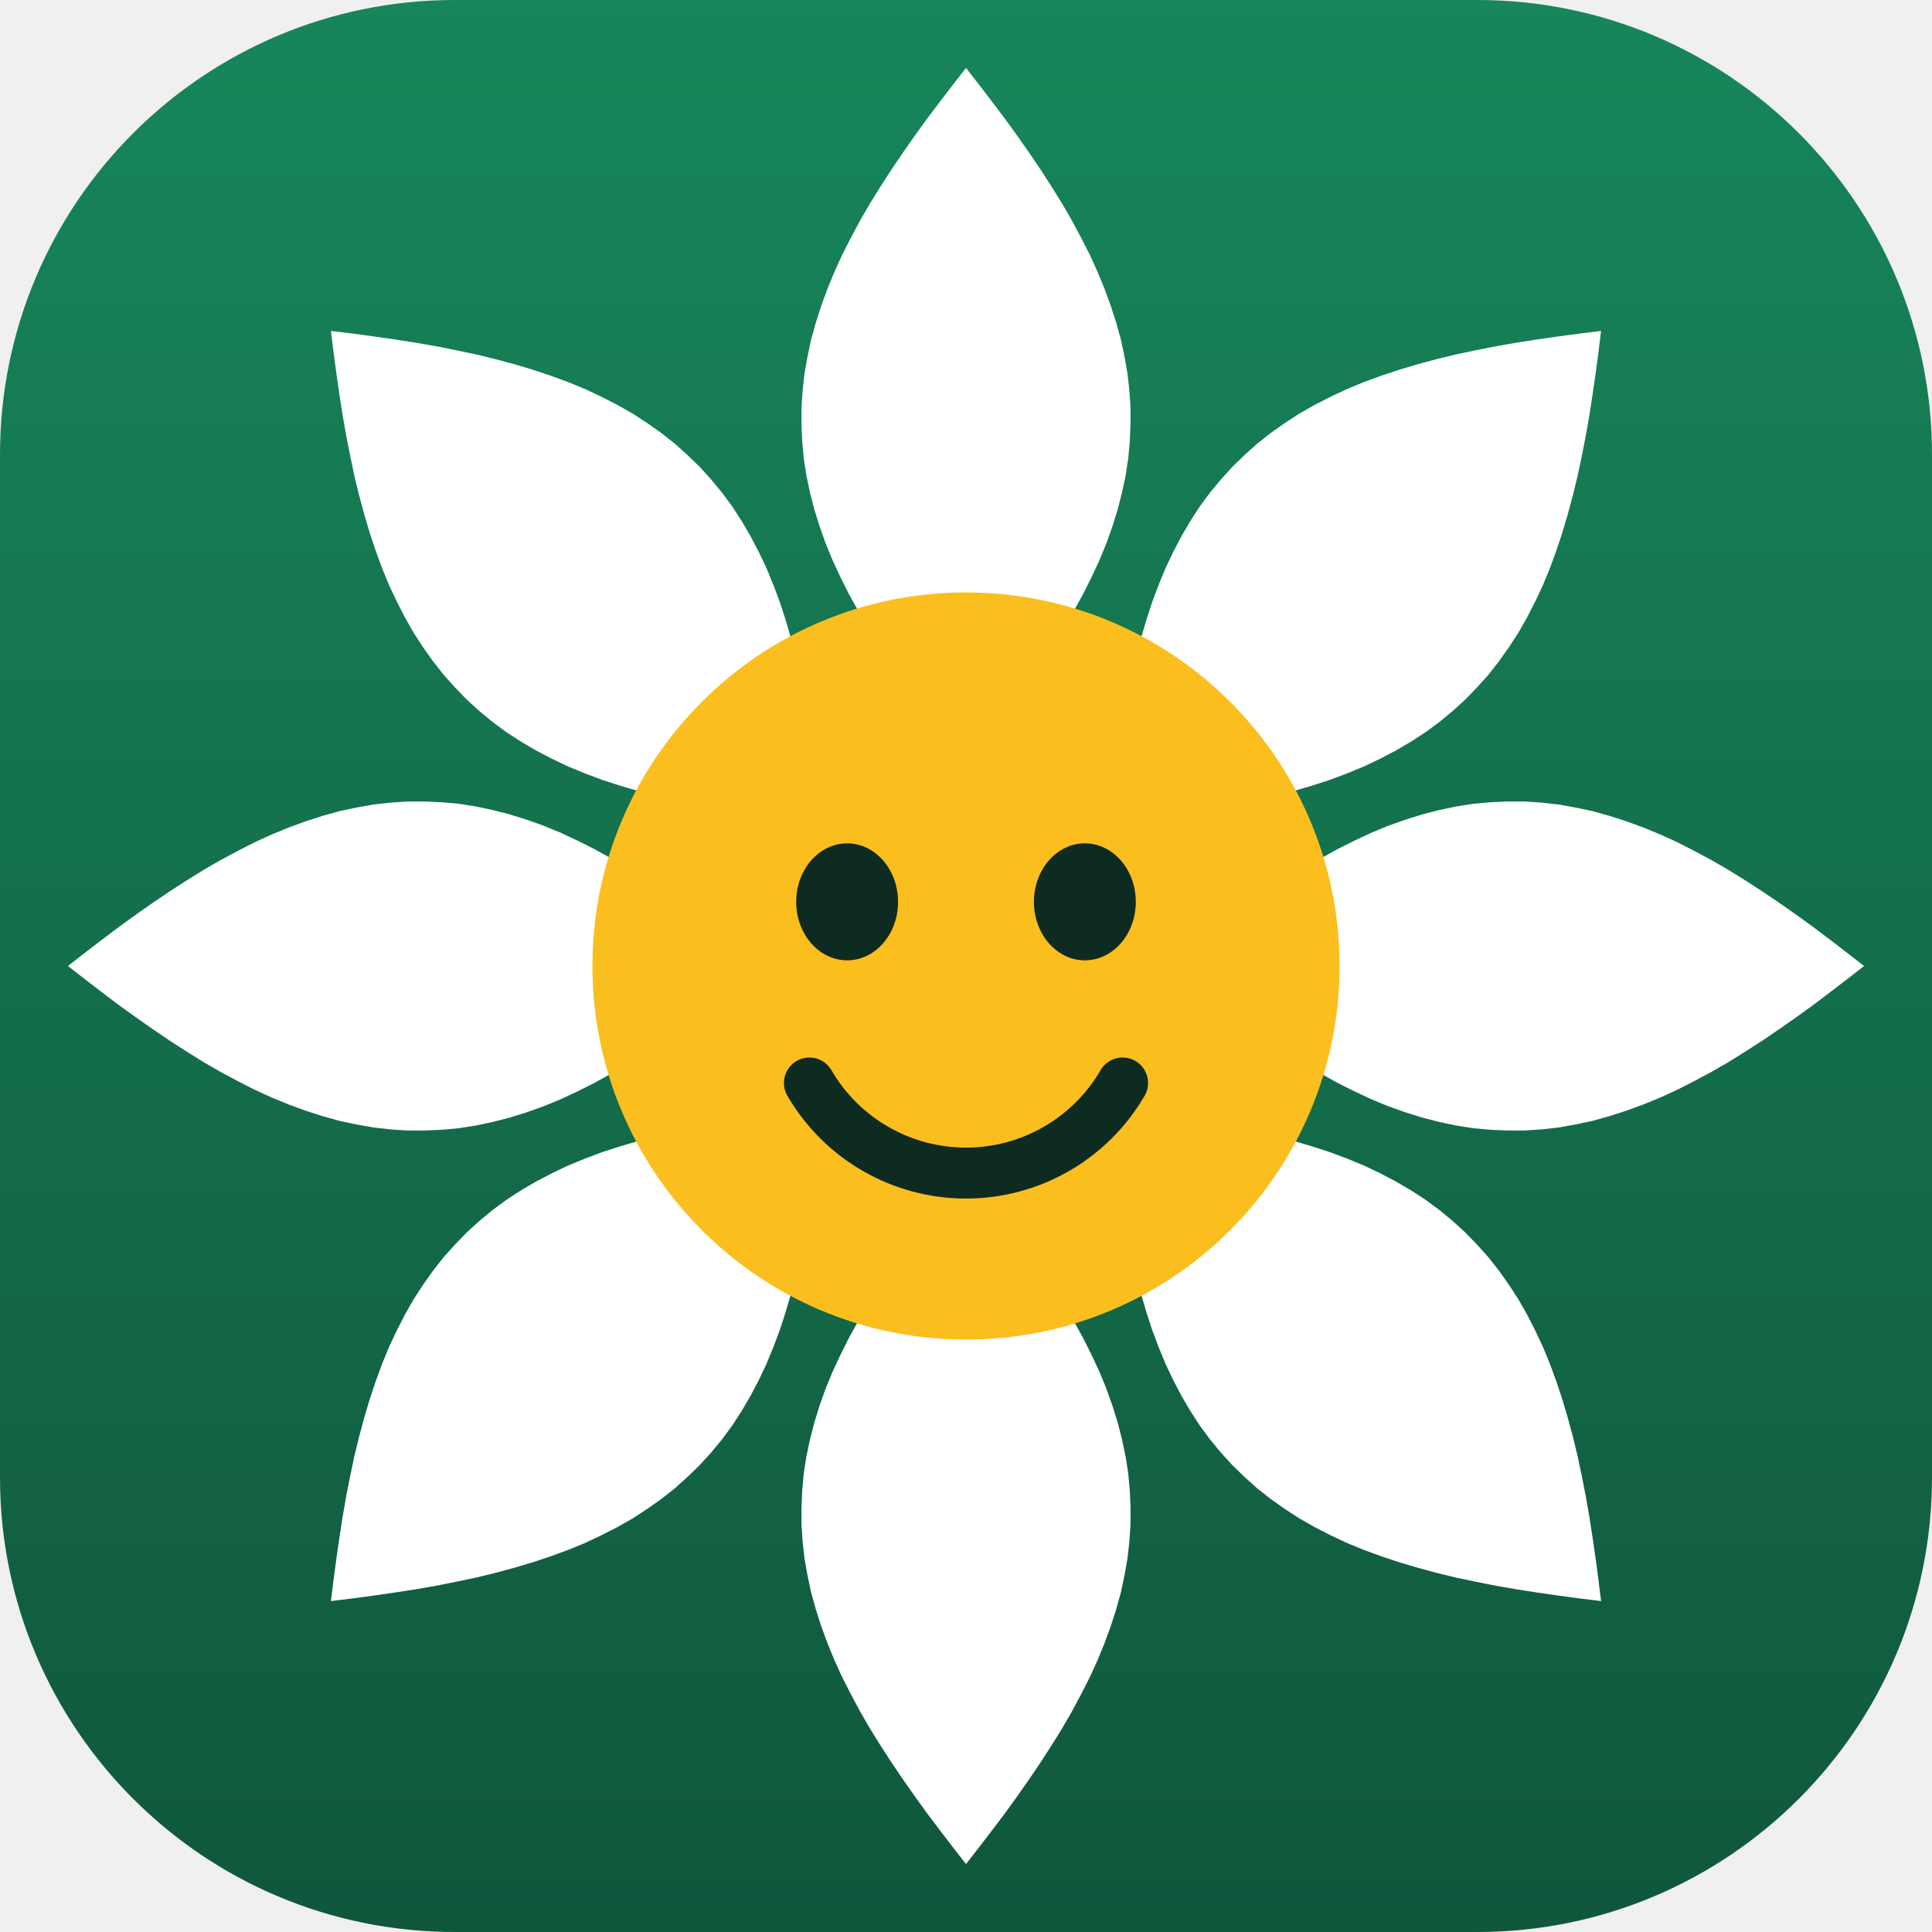
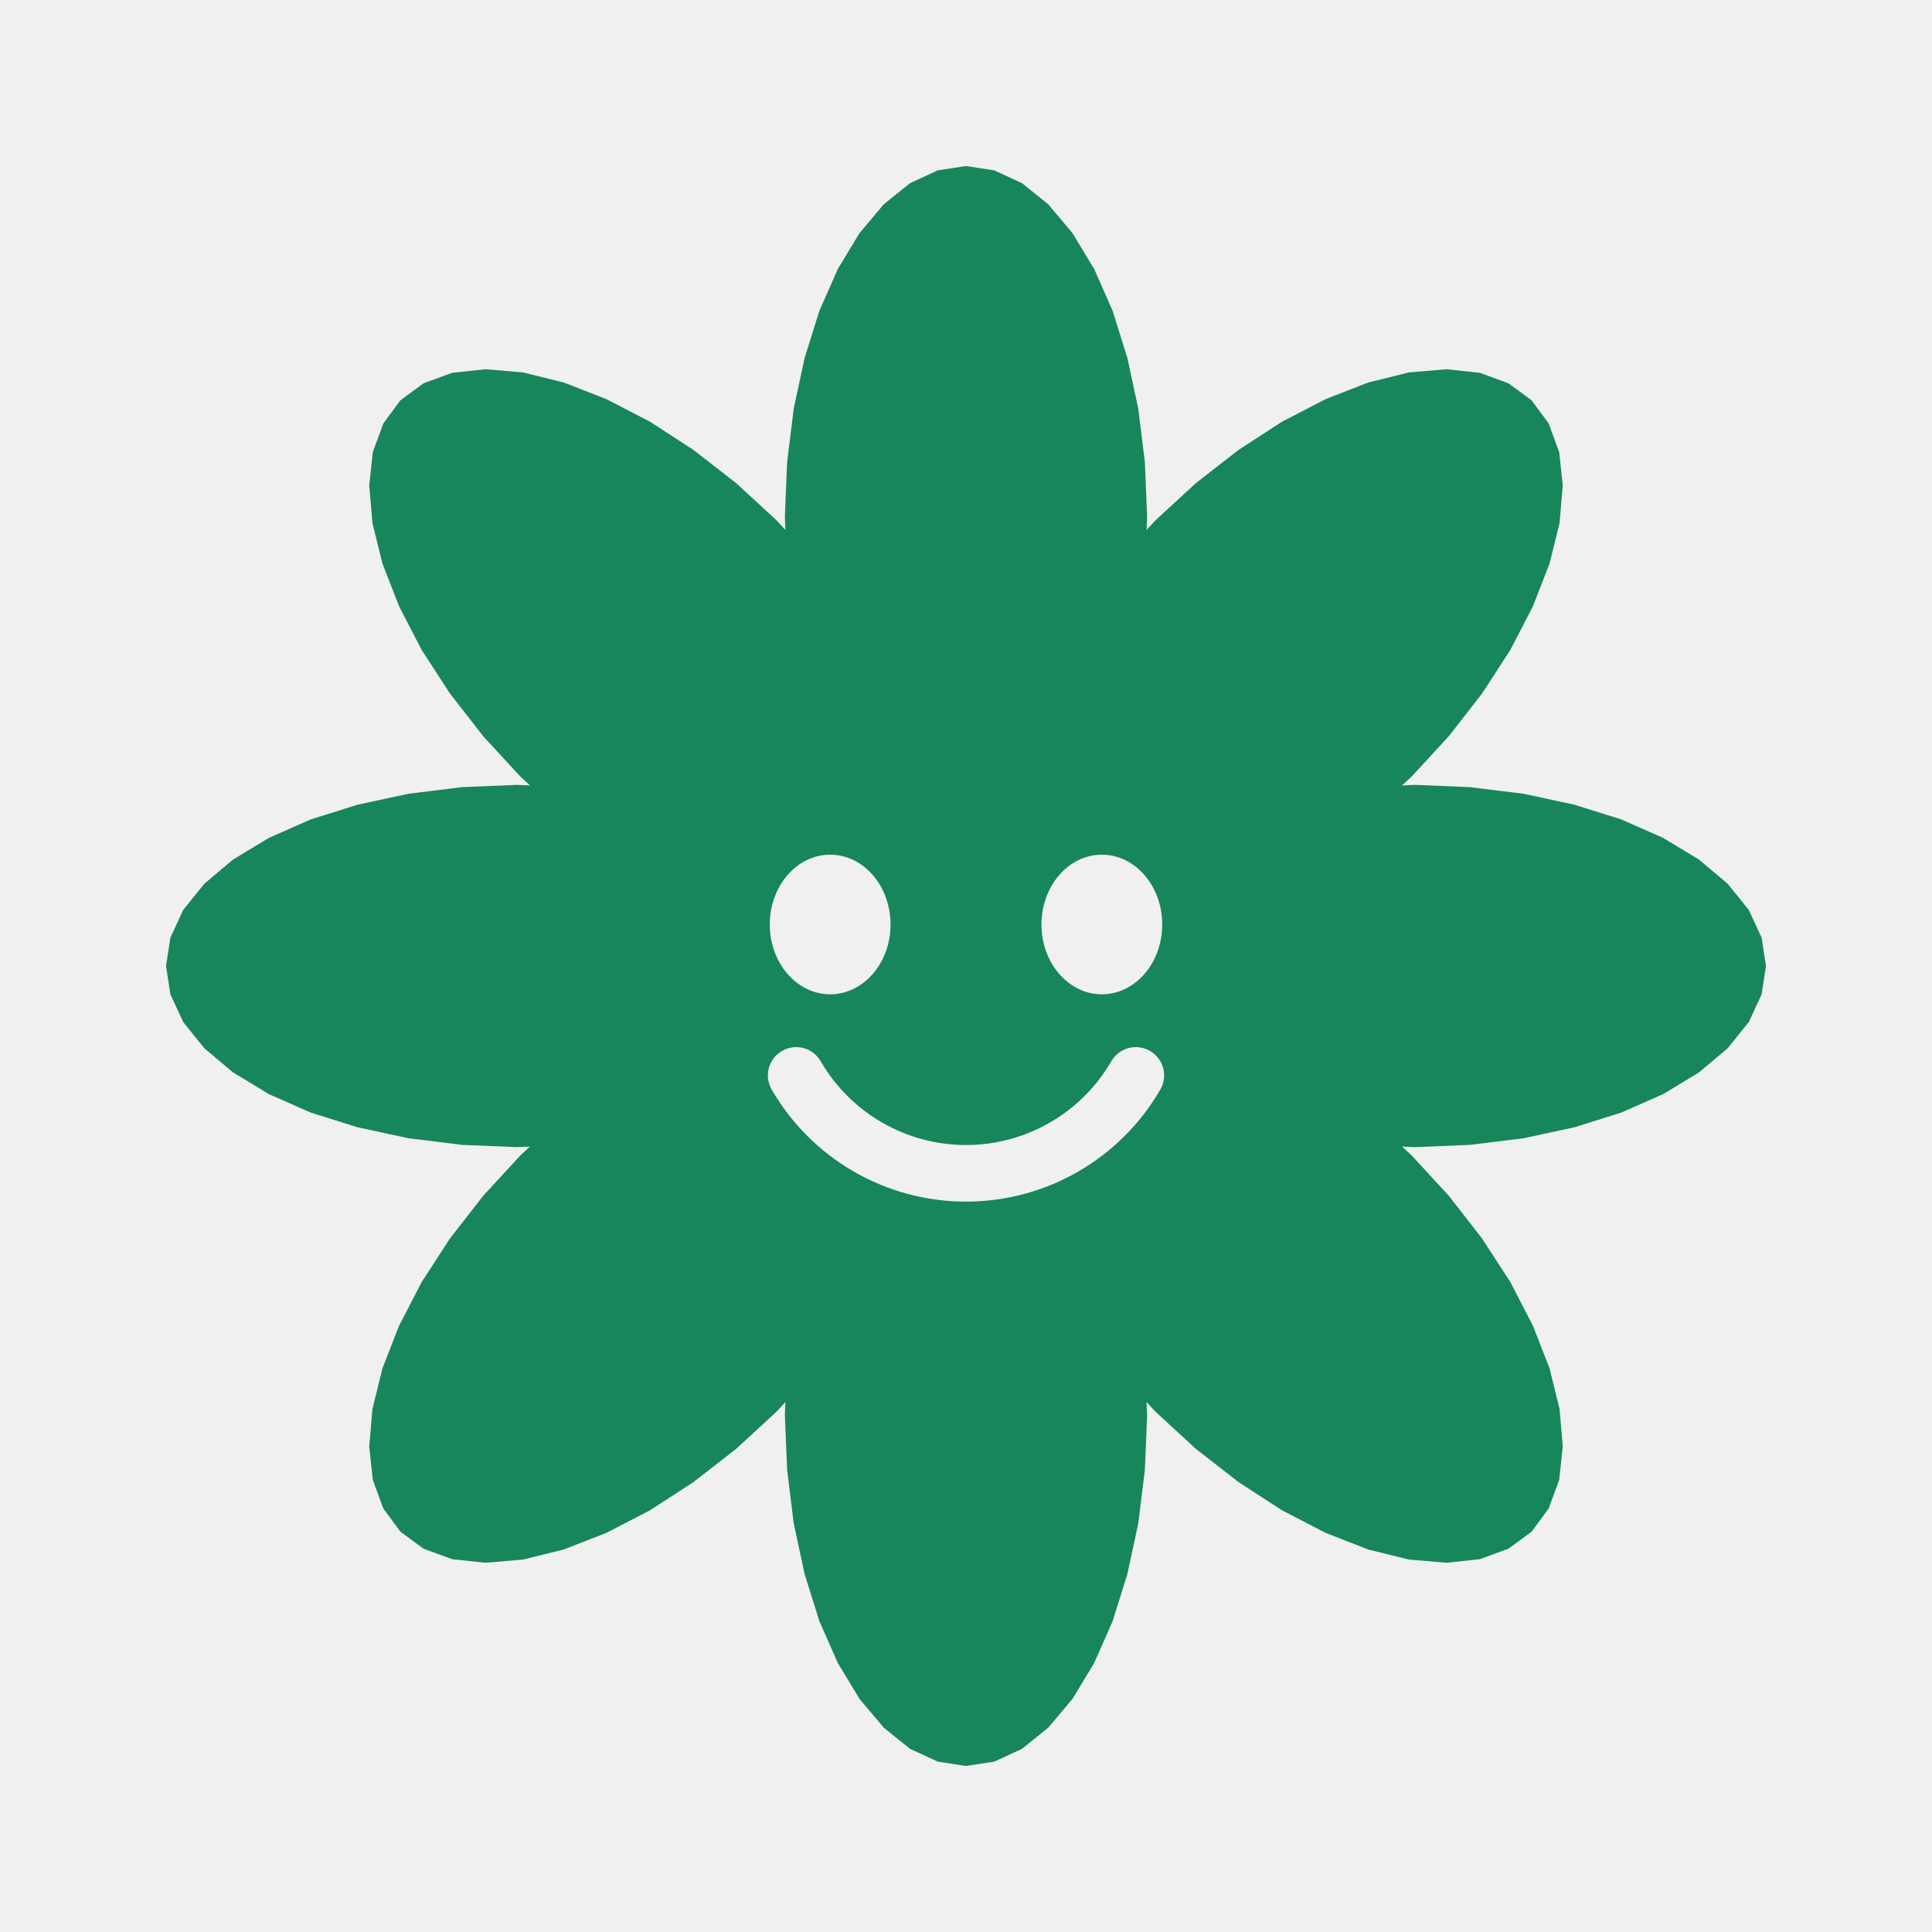
- <svg xmlns="http://www.w3.org/2000/svg" viewBox="0 0 1024 1024" width="512" height="512" role="img" aria-label="Margarita">
+ <svg xmlns="http://www.w3.org/2000/svg" viewBox="0 0 1024 1024" width="512" height="512" role="img" aria-label="Margarita" color="#17865a">
  <defs>
-     <linearGradient id="badge" x1="0" y1="0" x2="0" y2="1">
-       <stop offset="0" stop-color="#17865a" />
-       <stop offset="1" stop-color="#10573c" />
-     </linearGradient>
+     <mask id="carita">
+       <rect width="1024" height="1024" fill="#fff" />
+       <ellipse cx="440" cy="490" rx="32" ry="37" fill="#000" />
+       <ellipse cx="584" cy="490" rx="32" ry="37" fill="#000" />
+       <path d="M 422 570 A 104 104 0 0 0 602 570" fill="none" stroke="#000" stroke-width="30" stroke-linecap="round" />
+     </mask>
  </defs>
-   <rect width="1024" height="1024" rx="241" fill="url(#badge)" />
-   <polygon points="628.0,512.0 637.0,522.5 646.0,530.7 655.0,538.2 664.0,545.1 673.0,551.7 682.0,557.8 691.0,563.6 700.0,569.0 709.0,574.0 718.0,578.5 727.0,582.7 736.0,586.4 745.0,589.6 754.0,592.4 763.0,594.7 772.0,596.6 781.0,598.0 790.0,598.8 799.0,599.2 808.0,599.2 817.0,598.6 826.0,597.6 835.0,596.0 844.0,594.1 853.0,591.6 862.0,588.7 871.0,585.4 880.0,581.7 889.0,577.6 898.0,573.0 907.0,568.2 916.0,563.0 925.0,557.4 934.0,551.6 943.0,545.5 952.0,539.2 961.0,532.7 970.0,525.9 979.0,519.0 988.0,512.0 988.0,512.0 979.0,505.0 970.0,498.1 961.0,491.3 952.0,484.8 943.0,478.5 934.0,472.4 925.0,466.6 916.0,461.0 907.0,455.8 898.0,451.0 889.0,446.4 880.0,442.3 871.0,438.6 862.0,435.3 853.0,432.4 844.0,429.9 835.0,428.0 826.0,426.4 817.0,425.4 808.0,424.8 799.0,424.8 790.0,425.2 781.0,426.0 772.0,427.4 763.0,429.3 754.0,431.6 745.0,434.4 736.0,437.6 727.0,441.3 718.0,445.5 709.0,450.0 700.0,455.0 691.0,460.4 682.0,466.2 673.0,472.3 664.0,478.9 655.0,485.8 646.0,493.3 637.0,501.5 628.0,512.0" fill="#ffffff" />
-   <polygon points="594.0,594.0 592.9,607.8 593.5,620.0 594.6,631.6 596.1,642.9 597.8,653.9 599.8,664.6 602.1,675.1 604.6,685.2 607.5,695.1 610.6,704.7 614.1,714.0 617.8,723.0 621.9,731.6 626.3,740.0 631.0,748.0 636.0,755.7 641.4,763.0 647.2,770.0 653.2,776.6 659.7,782.9 666.4,788.9 673.5,794.5 681.0,799.8 688.7,804.8 696.8,809.4 705.2,813.7 713.9,817.8 722.9,821.5 732.2,824.9 741.8,828.1 751.6,831.0 761.6,833.7 771.9,836.2 782.4,838.4 793.0,840.5 803.9,842.4 814.9,844.1 826.0,845.7 837.2,847.2 848.6,848.6 848.6,848.6 847.2,837.2 845.7,826.0 844.1,814.9 842.4,803.9 840.5,793.0 838.4,782.4 836.2,771.9 833.7,761.6 831.0,751.6 828.1,741.8 824.9,732.2 821.5,722.9 817.8,713.9 813.7,705.2 809.4,696.8 804.8,688.7 799.8,681.0 794.5,673.5 788.9,666.4 782.9,659.7 776.6,653.2 770.0,647.2 763.0,641.4 755.7,636.0 748.0,631.0 740.0,626.3 731.6,621.9 723.0,617.8 714.0,614.1 704.7,610.6 695.1,607.5 685.2,604.6 675.1,602.1 664.6,599.8 653.9,597.8 642.9,596.1 631.6,594.6 620.0,593.5 607.8,592.9 594.0,594.0" fill="#ffffff" />
-   <polygon points="512.0,628.0 501.5,637.0 493.3,646.0 485.8,655.0 478.9,664.0 472.3,673.0 466.2,682.0 460.4,691.0 455.0,700.0 450.0,709.0 445.5,718.0 441.3,727.0 437.6,736.0 434.4,745.0 431.6,754.0 429.3,763.0 427.4,772.0 426.0,781.0 425.2,790.0 424.8,799.0 424.8,808.0 425.4,817.0 426.4,826.0 428.0,835.0 429.9,844.0 432.4,853.0 435.3,862.0 438.6,871.0 442.3,880.0 446.4,889.0 451.0,898.0 455.8,907.0 461.0,916.0 466.6,925.0 472.4,934.0 478.5,943.0 484.8,952.0 491.3,961.0 498.1,970.0 505.0,979.0 512.0,988.0 512.0,988.0 519.0,979.0 525.9,970.0 532.7,961.0 539.2,952.0 545.5,943.0 551.6,934.0 557.4,925.0 563.0,916.0 568.2,907.0 573.0,898.0 577.6,889.0 581.7,880.0 585.4,871.0 588.7,862.0 591.6,853.0 594.1,844.0 596.0,835.0 597.6,826.0 598.6,817.0 599.2,808.0 599.2,799.0 598.8,790.0 598.0,781.0 596.6,772.0 594.7,763.0 592.4,754.0 589.6,745.0 586.4,736.0 582.7,727.0 578.5,718.0 574.0,709.0 569.0,700.0 563.6,691.0 557.8,682.0 551.7,673.0 545.1,664.0 538.2,655.0 530.7,646.0 522.5,637.0 512.0,628.0" fill="#ffffff" />
-   <polygon points="430.0,594.0 416.2,592.9 404.0,593.5 392.4,594.6 381.1,596.1 370.1,597.8 359.4,599.8 348.9,602.1 338.8,604.6 328.9,607.5 319.3,610.6 310.0,614.1 301.0,617.8 292.4,621.9 284.0,626.3 276.0,631.0 268.3,636.0 261.0,641.4 254.0,647.2 247.4,653.2 241.1,659.7 235.1,666.4 229.5,673.5 224.2,681.0 219.2,688.7 214.6,696.8 210.3,705.2 206.2,713.9 202.5,722.9 199.1,732.2 195.9,741.8 193.0,751.6 190.3,761.6 187.8,771.9 185.6,782.4 183.5,793.0 181.6,803.9 179.9,814.9 178.3,826.0 176.8,837.2 175.4,848.6 175.4,848.6 186.8,847.2 198.0,845.7 209.1,844.1 220.1,842.4 231.0,840.5 241.6,838.4 252.1,836.2 262.4,833.7 272.4,831.0 282.2,828.1 291.8,824.9 301.1,821.5 310.1,817.8 318.8,813.7 327.2,809.4 335.3,804.8 343.0,799.8 350.5,794.5 357.6,788.9 364.3,782.9 370.8,776.6 376.8,770.0 382.6,763.0 388.0,755.7 393.0,748.0 397.7,740.0 402.1,731.6 406.2,723.0 409.9,714.0 413.4,704.7 416.5,695.1 419.4,685.2 421.9,675.1 424.2,664.6 426.2,653.9 427.9,642.9 429.4,631.6 430.5,620.0 431.1,607.8 430.0,594.0" fill="#ffffff" />
-   <polygon points="396.0,512.0 387.0,501.5 378.0,493.3 369.0,485.8 360.0,478.9 351.0,472.3 342.0,466.2 333.0,460.4 324.0,455.0 315.0,450.0 306.0,445.5 297.0,441.3 288.0,437.6 279.0,434.4 270.0,431.6 261.0,429.3 252.0,427.4 243.0,426.0 234.0,425.2 225.0,424.8 216.0,424.8 207.0,425.4 198.0,426.4 189.0,428.0 180.0,429.9 171.0,432.4 162.0,435.3 153.0,438.6 144.0,442.3 135.0,446.4 126.0,451.0 117.0,455.8 108.0,461.0 99.0,466.6 90.0,472.4 81.0,478.5 72.0,484.8 63.0,491.3 54.0,498.1 45.0,505.0 36.0,512.0 36.0,512.0 45.0,519.0 54.0,525.9 63.0,532.7 72.0,539.2 81.0,545.5 90.0,551.6 99.0,557.4 108.0,563.0 117.0,568.2 126.0,573.0 135.0,577.6 144.0,581.7 153.0,585.4 162.0,588.7 171.0,591.6 180.0,594.1 189.0,596.0 198.0,597.6 207.0,598.6 216.0,599.2 225.0,599.2 234.0,598.8 243.0,598.0 252.0,596.6 261.0,594.7 270.0,592.4 279.0,589.6 288.0,586.4 297.0,582.7 306.0,578.5 315.0,574.0 324.0,569.0 333.0,563.6 342.0,557.8 351.0,551.7 360.0,545.1 369.0,538.2 378.0,530.7 387.0,522.5 396.0,512.0" fill="#ffffff" />
-   <polygon points="430.0,430.0 431.1,416.2 430.5,404.0 429.4,392.4 427.9,381.1 426.2,370.1 424.2,359.4 421.9,348.9 419.4,338.8 416.5,328.9 413.4,319.3 409.9,310.0 406.2,301.0 402.1,292.4 397.7,284.0 393.0,276.0 388.0,268.3 382.6,261.0 376.8,254.0 370.8,247.4 364.3,241.1 357.6,235.1 350.5,229.5 343.0,224.2 335.3,219.2 327.2,214.6 318.8,210.3 310.1,206.2 301.1,202.5 291.8,199.1 282.2,195.9 272.4,193.0 262.4,190.3 252.1,187.8 241.6,185.6 231.0,183.5 220.1,181.6 209.1,179.9 198.0,178.3 186.8,176.8 175.4,175.4 175.4,175.4 176.8,186.8 178.3,198.0 179.9,209.1 181.6,220.1 183.5,231.0 185.6,241.6 187.8,252.1 190.3,262.4 193.0,272.4 195.9,282.2 199.1,291.8 202.5,301.1 206.2,310.1 210.3,318.8 214.6,327.2 219.2,335.3 224.2,343.0 229.5,350.5 235.1,357.6 241.1,364.3 247.4,370.8 254.0,376.8 261.0,382.6 268.3,388.0 276.0,393.0 284.0,397.7 292.4,402.1 301.0,406.2 310.0,409.9 319.3,413.4 328.9,416.5 338.8,419.4 348.9,421.9 359.4,424.2 370.1,426.2 381.1,427.9 392.4,429.4 404.0,430.5 416.2,431.1 430.0,430.0" fill="#ffffff" />
-   <polygon points="512.0,396.0 522.5,387.0 530.7,378.0 538.2,369.0 545.1,360.0 551.7,351.0 557.8,342.0 563.6,333.0 569.0,324.0 574.0,315.0 578.5,306.0 582.7,297.0 586.4,288.0 589.6,279.0 592.4,270.0 594.7,261.0 596.6,252.0 598.0,243.0 598.8,234.0 599.2,225.0 599.2,216.0 598.6,207.0 597.6,198.0 596.0,189.0 594.1,180.0 591.6,171.0 588.7,162.0 585.4,153.0 581.7,144.0 577.6,135.0 573.0,126.0 568.2,117.0 563.0,108.0 557.4,99.0 551.6,90.0 545.5,81.0 539.2,72.0 532.7,63.0 525.9,54.0 519.0,45.0 512.0,36.0 512.0,36.0 505.0,45.0 498.1,54.0 491.3,63.0 484.8,72.0 478.5,81.0 472.4,90.0 466.6,99.0 461.0,108.0 455.8,117.0 451.0,126.0 446.4,135.0 442.3,144.0 438.6,153.0 435.3,162.0 432.4,171.0 429.9,180.0 428.0,189.0 426.4,198.0 425.4,207.0 424.8,216.0 424.8,225.0 425.2,234.0 426.0,243.0 427.4,252.0 429.3,261.0 431.6,270.0 434.4,279.0 437.6,288.0 441.3,297.0 445.5,306.0 450.0,315.0 455.0,324.0 460.4,333.0 466.2,342.0 472.3,351.0 478.9,360.0 485.8,369.0 493.3,378.0 501.5,387.0 512.0,396.0" fill="#ffffff" />
-   <polygon points="594.0,430.0 607.8,431.1 620.0,430.5 631.6,429.4 642.9,427.9 653.9,426.2 664.6,424.2 675.1,421.9 685.2,419.4 695.1,416.5 704.7,413.4 714.0,409.9 723.0,406.2 731.6,402.1 740.0,397.7 748.0,393.0 755.7,388.0 763.0,382.6 770.0,376.8 776.6,370.8 782.9,364.3 788.9,357.6 794.5,350.5 799.8,343.0 804.8,335.3 809.4,327.2 813.7,318.8 817.8,310.1 821.5,301.1 824.9,291.8 828.1,282.2 831.0,272.4 833.7,262.4 836.2,252.1 838.4,241.6 840.5,231.0 842.4,220.1 844.1,209.1 845.7,198.0 847.2,186.8 848.6,175.4 848.6,175.4 837.2,176.8 826.0,178.3 814.9,179.9 803.9,181.6 793.0,183.5 782.4,185.6 771.9,187.8 761.6,190.3 751.6,193.0 741.8,195.9 732.2,199.1 722.9,202.5 713.9,206.2 705.2,210.3 696.8,214.6 688.7,219.2 681.0,224.2 673.5,229.5 666.4,235.1 659.7,241.1 653.2,247.4 647.2,254.0 641.4,261.0 636.0,268.3 631.0,276.0 626.3,284.0 621.9,292.4 617.8,301.0 614.1,310.0 610.6,319.3 607.5,328.9 604.6,338.8 602.1,348.9 599.8,359.4 597.8,370.1 596.1,381.1 594.6,392.4 593.5,404.0 592.9,416.2 594.0,430.0" fill="#ffffff" />
-   <circle cx="512" cy="512" r="198" fill="#fbbe1f" />
-   <ellipse cx="449" cy="478" rx="27" ry="31" fill="#0e2b22" />
-   <ellipse cx="575" cy="478" rx="27" ry="31" fill="#0e2b22" />
-   <path d="M 429 574 A 96 96 0 0 0 595 574" fill="none" stroke="#0e2b22" stroke-width="27" stroke-linecap="round" />
+   <g mask="url(#carita)">
+     <polygon points="936.0,512.0 933.7,527.0 926.9,541.7 915.7,555.6 900.5,568.4 881.5,579.9 859.3,589.7 834.4,597.5 807.5,603.3 779.1,606.8 750.0,608.0 720.9,606.8 692.5,603.3 665.6,597.5 640.7,589.7 618.5,579.9 599.5,568.4 584.3,555.6 573.1,541.7 566.3,527.0 564.0,512.0 566.3,497.0 573.1,482.3 584.3,468.4 599.5,455.6 618.5,444.1 640.7,434.3 665.6,426.5 692.5,420.7 720.9,417.2 750.0,416.0 779.1,417.2 807.5,420.7 834.4,426.5 859.3,434.3 881.5,444.1 900.5,455.6 915.7,468.4 926.9,482.3 933.7,497.0" fill="currentColor" />
+     <polygon points="811.8,811.8 799.6,820.8 784.4,826.4 766.7,828.3 746.8,826.6 725.3,821.3 702.7,812.5 679.5,800.5 656.4,785.5 633.8,767.9 612.4,748.2 592.7,726.8 575.1,704.2 560.1,681.1 548.1,657.9 539.3,635.3 534.0,613.8 532.3,593.9 534.2,576.2 539.8,561.0 548.8,548.8 561.0,539.8 576.2,534.2 593.9,532.3 613.8,534.0 635.3,539.3 657.9,548.1 681.1,560.1 704.2,575.1 726.8,592.7 748.2,612.4 767.9,633.8 785.5,656.4 800.5,679.5 812.5,702.7 821.3,725.3 826.6,746.8 828.3,766.7 826.4,784.4 820.8,799.6" fill="currentColor" />
+     <polygon points="512.0,936.0 497.0,933.7 482.3,926.9 468.4,915.7 455.6,900.5 444.1,881.5 434.3,859.3 426.5,834.4 420.7,807.5 417.2,779.1 416.0,750.0 417.2,720.9 420.7,692.5 426.5,665.6 434.3,640.7 444.1,618.5 455.6,599.5 468.4,584.3 482.3,573.1 497.0,566.3 512.0,564.0 527.0,566.3 541.7,573.1 555.6,584.3 568.4,599.5 579.9,618.5 589.7,640.7 597.5,665.6 603.3,692.5 606.8,720.9 608.0,750.0 606.8,779.1 603.3,807.5 597.5,834.4 589.7,859.3 579.9,881.5 568.4,900.5 555.6,915.7 541.7,926.9 527.0,933.7" fill="currentColor" />
+     <polygon points="212.2,811.8 203.2,799.6 197.6,784.4 195.7,766.7 197.4,746.8 202.7,725.3 211.5,702.7 223.5,679.5 238.5,656.4 256.1,633.8 275.8,612.4 297.2,592.7 319.8,575.1 342.9,560.1 366.1,548.1 388.7,539.3 410.2,534.0 430.1,532.3 447.8,534.2 463.0,539.8 475.2,548.8 484.2,561.0 489.8,576.2 491.7,593.9 490.0,613.8 484.7,635.3 475.9,657.9 463.9,681.1 448.9,704.2 431.3,726.8 411.6,748.2 390.2,767.9 367.6,785.5 344.5,800.5 321.3,812.5 298.7,821.3 277.2,826.6 257.3,828.3 239.6,826.4 224.4,820.8" fill="currentColor" />
+     <polygon points="88.0,512.0 90.3,497.0 97.1,482.3 108.3,468.4 123.5,455.6 142.5,444.1 164.7,434.3 189.6,426.5 216.5,420.7 244.9,417.2 274.0,416.0 303.1,417.2 331.5,420.7 358.4,426.5 383.3,434.3 405.5,444.1 424.5,455.6 439.7,468.4 450.9,482.3 457.7,497.0 460.0,512.0 457.7,527.0 450.9,541.7 439.7,555.6 424.5,568.4 405.5,579.9 383.3,589.7 358.4,597.5 331.5,603.3 303.1,606.8 274.0,608.0 244.9,606.8 216.5,603.3 189.6,597.5 164.7,589.7 142.5,579.9 123.5,568.4 108.3,555.6 97.1,541.7 90.3,527.0" fill="currentColor" />
+     <polygon points="212.2,212.2 224.4,203.2 239.6,197.6 257.3,195.7 277.2,197.4 298.7,202.7 321.3,211.5 344.5,223.5 367.6,238.5 390.2,256.1 411.6,275.8 431.3,297.2 448.9,319.8 463.9,342.9 475.9,366.1 484.7,388.7 490.0,410.2 491.7,430.1 489.8,447.8 484.2,463.0 475.2,475.2 463.0,484.2 447.8,489.8 430.1,491.7 410.2,490.0 388.7,484.7 366.1,475.9 342.9,463.9 319.8,448.9 297.2,431.3 275.8,411.6 256.1,390.2 238.5,367.6 223.5,344.5 211.5,321.3 202.7,298.7 197.4,277.2 195.7,257.3 197.6,239.6 203.2,224.4" fill="currentColor" />
+     <polygon points="512.0,88.0 527.0,90.3 541.7,97.1 555.6,108.3 568.4,123.5 579.9,142.5 589.7,164.7 597.5,189.6 603.3,216.5 606.8,244.9 608.0,274.0 606.8,303.1 603.3,331.5 597.5,358.4 589.7,383.3 579.9,405.5 568.4,424.5 555.6,439.7 541.7,450.9 527.0,457.7 512.0,460.0 497.0,457.7 482.3,450.9 468.4,439.7 455.6,424.5 444.1,405.5 434.3,383.3 426.5,358.4 420.7,331.5 417.2,303.1 416.0,274.0 417.2,244.9 420.7,216.5 426.5,189.6 434.3,164.7 444.1,142.5 455.6,123.5 468.4,108.3 482.3,97.1 497.0,90.3" fill="currentColor" />
+     <polygon points="811.8,212.2 820.8,224.4 826.4,239.6 828.3,257.3 826.6,277.2 821.3,298.7 812.5,321.3 800.5,344.5 785.5,367.6 767.9,390.2 748.2,411.6 726.8,431.3 704.2,448.9 681.1,463.9 657.9,475.9 635.3,484.7 613.8,490.0 593.9,491.7 576.2,489.8 561.0,484.2 548.8,475.2 539.8,463.0 534.2,447.8 532.3,430.1 534.0,410.2 539.3,388.7 548.1,366.1 560.1,342.9 575.1,319.8 592.7,297.2 612.4,275.8 633.8,256.1 656.4,238.5 679.5,223.5 702.7,211.5 725.3,202.7 746.8,197.4 766.7,195.7 784.4,197.6 799.6,203.2" fill="currentColor" />
+     <circle cx="512" cy="512" r="202" fill="currentColor" />
+   </g>
</svg>
